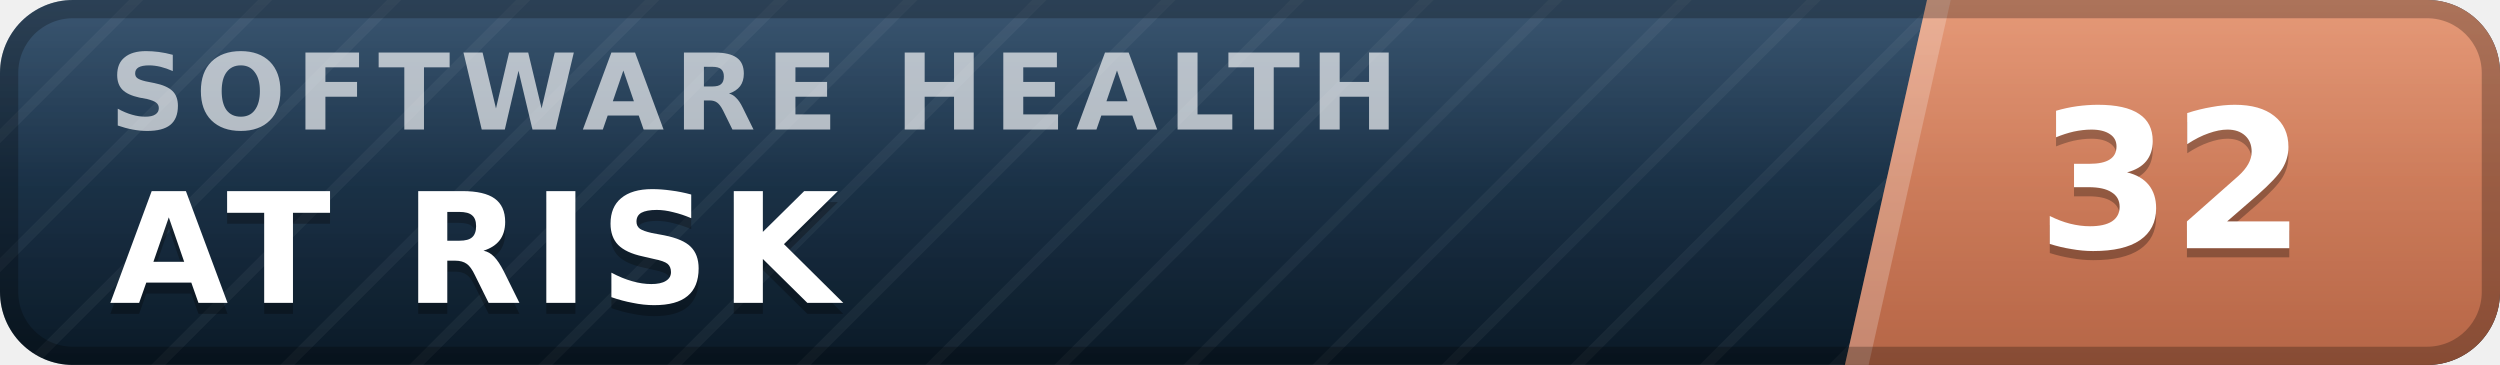
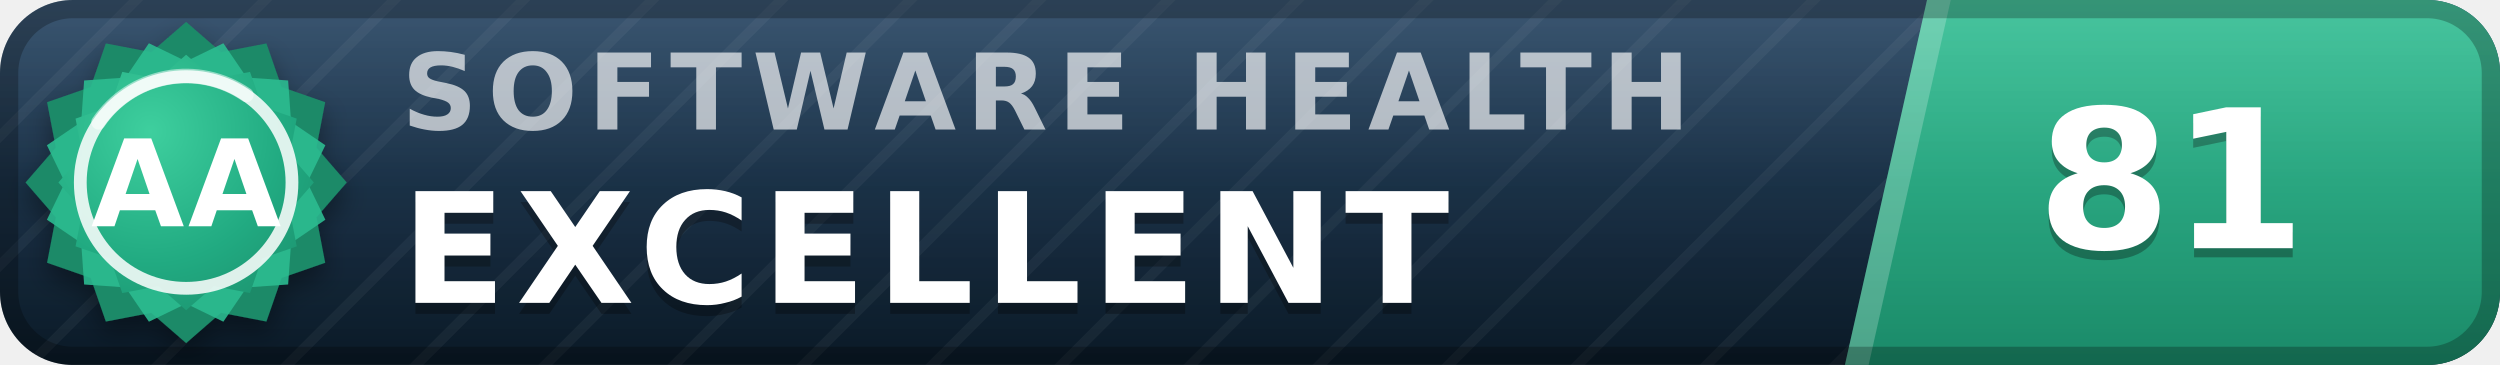
- <svg xmlns="http://www.w3.org/2000/svg" width="137" height="20" viewBox="0 0 137 20" role="img" aria-label="inspect.software software health index 32 of 100, at risk" font-family="Verdana,DejaVu Sans,Geneva,sans-serif">
+ <svg xmlns="http://www.w3.org/2000/svg" width="137" height="20" viewBox="0 0 137 20" role="img" aria-label="inspect.software software health index 81 of 100, excellent (grade AA)" font-family="Verdana,DejaVu Sans,Geneva,sans-serif">
  <defs>
    <linearGradient id="plate" x1="0" y1="0" x2="0" y2="1">
      <stop offset="0" stop-color="#1d3d5c" />
      <stop offset="1" stop-color="#0a1926" />
    </linearGradient>
    <linearGradient id="endplate" x1="0" y1="0" x2="0" y2="1">
-       <stop offset="0" stop-color="#e18a64" />
-       <stop offset="1" stop-color="#b56546" />
+       <stop offset="0" stop-color="#2cbc90" />
+       <stop offset="1" stop-color="#1a8a68" />
    </linearGradient>
    <linearGradient id="gloss" x1="0" y1="0" x2="0" y2="1">
      <stop offset="0" stop-color="#fff" stop-opacity=".13" />
      <stop offset=".5" stop-color="#fff" stop-opacity=".03" />
      <stop offset="1" stop-color="#fff" stop-opacity="0" />
    </linearGradient>
    <pattern id="guilloche" width="5" height="5" patternUnits="userSpaceOnUse" patternTransform="rotate(45)">
      <line x1="0" y1="0" x2="0" y2="5" stroke="#fff" stroke-opacity=".045" stroke-width="1.1" />
    </pattern>
    <clipPath id="rounded">
      <rect width="137" height="20" rx="4" />
    </clipPath>
+     <radialGradient id="sealFace" cx=".36" cy=".3" r=".95">
+       <stop offset="0" stop-color="#3ecf9e" />
+       <stop offset=".55" stop-color="#21aa81" />
+       <stop offset="1" stop-color="#1a8a68" />
+     </radialGradient>
+     <filter id="sealShadow" x="-40%" y="-40%" width="180%" height="180%">
+       <feDropShadow dx="0" dy="0.7" stdDeviation="0.7" flood-color="#000" flood-opacity="0.38" />
+     </filter>
  </defs>
  <g clip-path="url(#rounded)">
    <rect width="137" height="20" fill="url(#plate)" />
    <rect width="137" height="20" fill="url(#guilloche)" />
    <polygon points="105.6,0 137,0 137,20 101.1,20" fill="url(#endplate)" />
    <polygon points="105.6,0 106.9,0 102.4,20 101.1,20" fill="#fff" fill-opacity=".22" />
-     <text x="6.0" y="7.1" font-size="5.8" letter-spacing="0.55" fill="#fff" fill-opacity=".66" font-weight="bold" textLength="76.3" lengthAdjust="spacing">SOFTWARE HEALTH</text>
-     <text x="6.0" y="17.2" font-size="8.4" fill="#000" fill-opacity=".3" font-weight="bold" letter-spacing="0.55" textLength="43.3" lengthAdjust="spacing">AT RISK</text>
-     <text x="6.0" y="16.6" font-size="8.4" fill="#fff" font-weight="bold" letter-spacing="0.55" textLength="43.3" lengthAdjust="spacing">AT RISK</text>
-     <text x="119.0" y="14.1" font-size="10.6" fill="#000" fill-opacity=".3" font-weight="bold" text-anchor="middle">32</text>
-     <text x="119.0" y="13.6" font-size="10.6" fill="#fff" font-weight="bold" text-anchor="middle">32</text>
+     <text x="22.0" y="7.1" font-size="5.8" letter-spacing="0.55" fill="#fff" fill-opacity=".66" font-weight="bold" textLength="76.3" lengthAdjust="spacing">SOFTWARE HEALTH</text>
+     <text x="22.0" y="17.2" font-size="8.4" fill="#000" fill-opacity=".3" font-weight="bold" letter-spacing="0.55" textLength="65.1" lengthAdjust="spacing">EXCELLENT</text>
+     <text x="22.0" y="16.6" font-size="8.4" fill="#fff" font-weight="bold" letter-spacing="0.55" textLength="65.1" lengthAdjust="spacing">EXCELLENT</text>
+     <text x="119.0" y="14.1" font-size="10.6" fill="#000" fill-opacity=".3" font-weight="bold" text-anchor="middle">81</text>
+     <text x="119.0" y="13.6" font-size="10.6" fill="#fff" font-weight="bold" text-anchor="middle">81</text>
    <rect width="137" height="20" fill="url(#gloss)" />
  </g>
  <rect x=".5" y=".5" width="136" height="19" rx="3.5" fill="none" stroke="#000" stroke-opacity=".25" />
+   <g filter="url(#sealShadow)">
+     <path d="M10.20 1.20 L12.11 2.86 L14.60 2.38 L15.43 4.77 L17.82 5.60 L17.34 8.09 L19.00 10.00 L17.34 11.91 L17.82 14.40 L15.43 15.23 L14.60 17.62 L12.11 17.14 L10.20 18.80 L8.29 17.14 L5.80 17.62 L4.97 15.23 L2.58 14.40 L3.06 11.91 L1.40 10.00 L3.06 8.09 L2.58 5.60 L4.97 4.77 L5.80 2.38 L8.29 2.86 L10.20 1.20 Z" fill="#1a8a68" />
+   </g>
+   <path d="M12.24 2.37 L13.52 4.25 L15.79 4.41 L15.95 6.68 L17.83 7.96 L16.84 10.00 L17.83 12.04 L15.95 13.32 L15.79 15.59 L13.52 15.75 L12.24 17.63 L10.20 16.64 L8.16 17.63 L6.88 15.75 L4.61 15.59 L4.45 13.32 L2.57 12.04 L3.56 10.00 L2.57 7.96 L4.45 6.68 L4.61 4.41 L6.88 4.25 L8.16 2.37 L10.20 3.36 L12.24 2.37 Z" fill="#2cbc90" fill-opacity=".9" />
+   <path d="M10.20 3.00 L11.72 4.32 L13.70 3.94 L14.36 5.84 L16.26 6.50 L15.88 8.48 L17.20 10.00 L15.88 11.52 L16.26 13.50 L14.36 14.16 L13.70 16.06 L11.72 15.68 L10.20 17.00 L8.68 15.68 L6.70 16.06 L6.04 14.16 L4.14 13.50 L4.52 11.52 L3.20 10.00 L4.52 8.48 L4.14 6.50 L6.04 5.84 L6.70 3.94 L8.68 4.32 L10.20 3.00 Z" fill="url(#sealFace)" />
+   <circle cx="10.2" cy="10.0" r="5.8" fill="none" stroke="#fff" stroke-opacity=".85" stroke-width=".7" />
+   <path d="M5.4 6.7 A5.8 5.8 0 0 1 13.5 5.2" stroke="#fff" stroke-opacity=".5" stroke-width=".8" fill="none" stroke-linecap="round" />
+   <text x="10.2" y="12.4" font-size="6.6" fill="#fff" font-weight="bold" text-anchor="middle" letter-spacing=".2">AA</text>
</svg>
